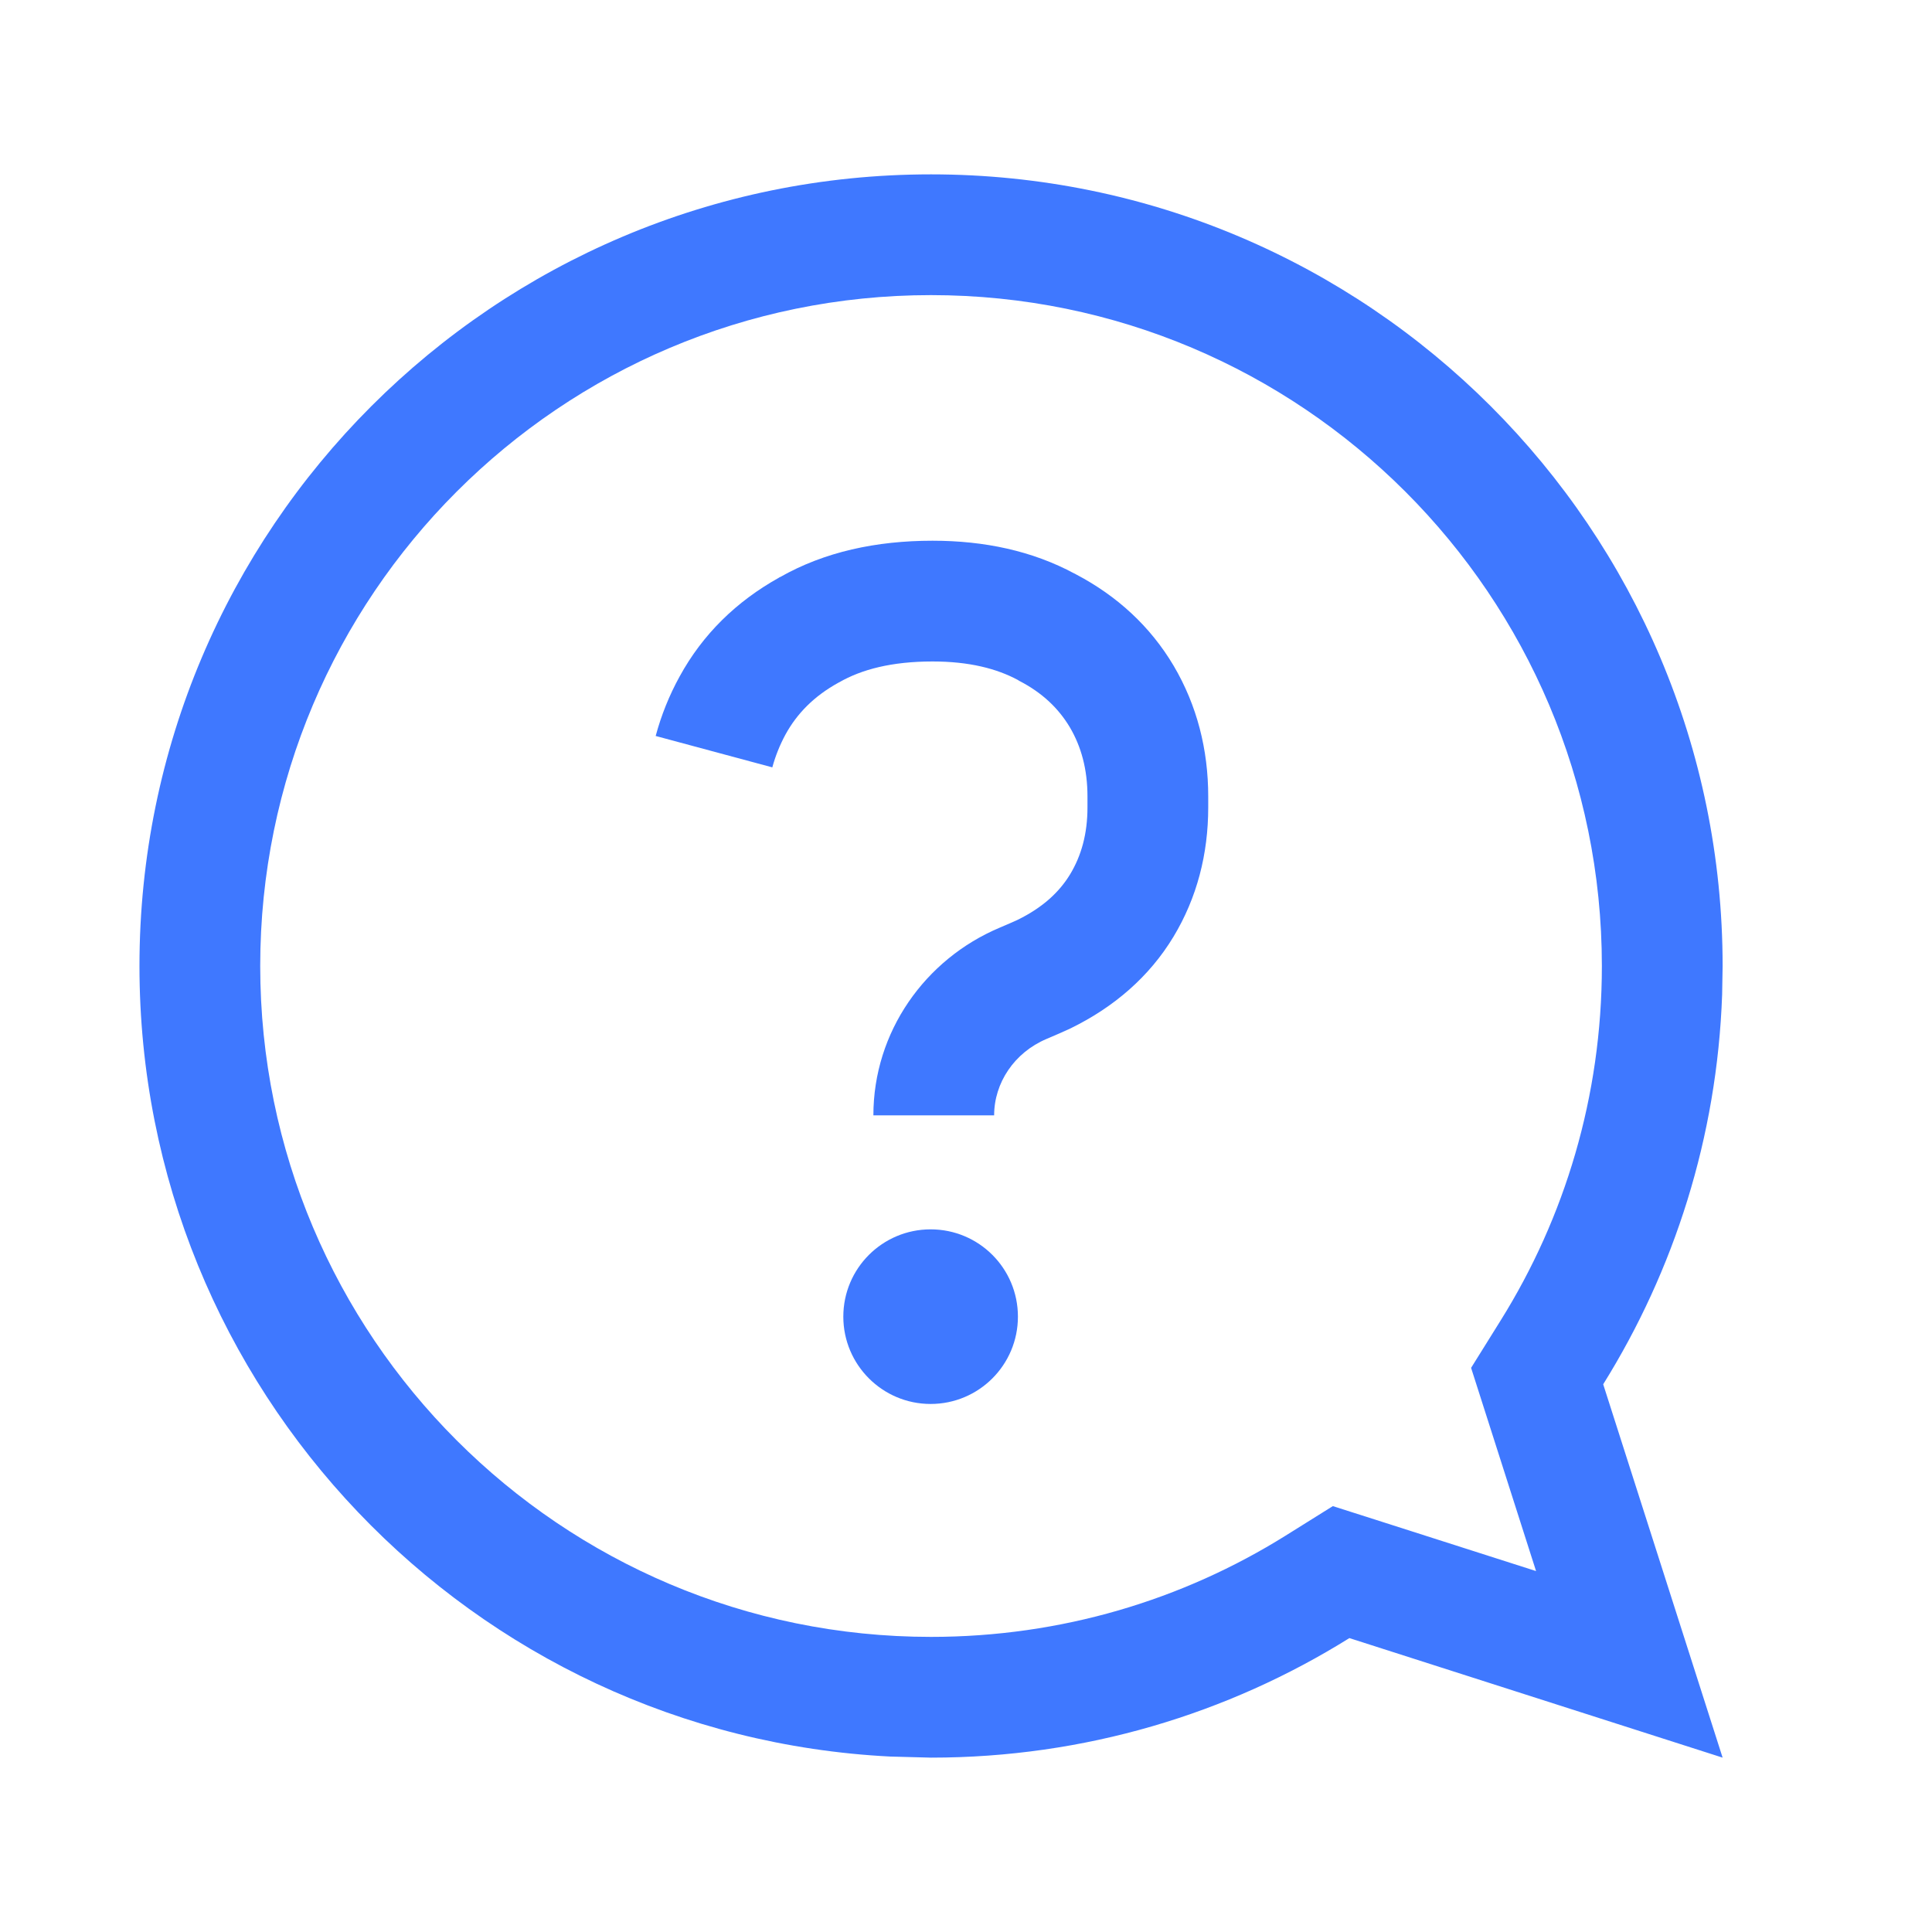
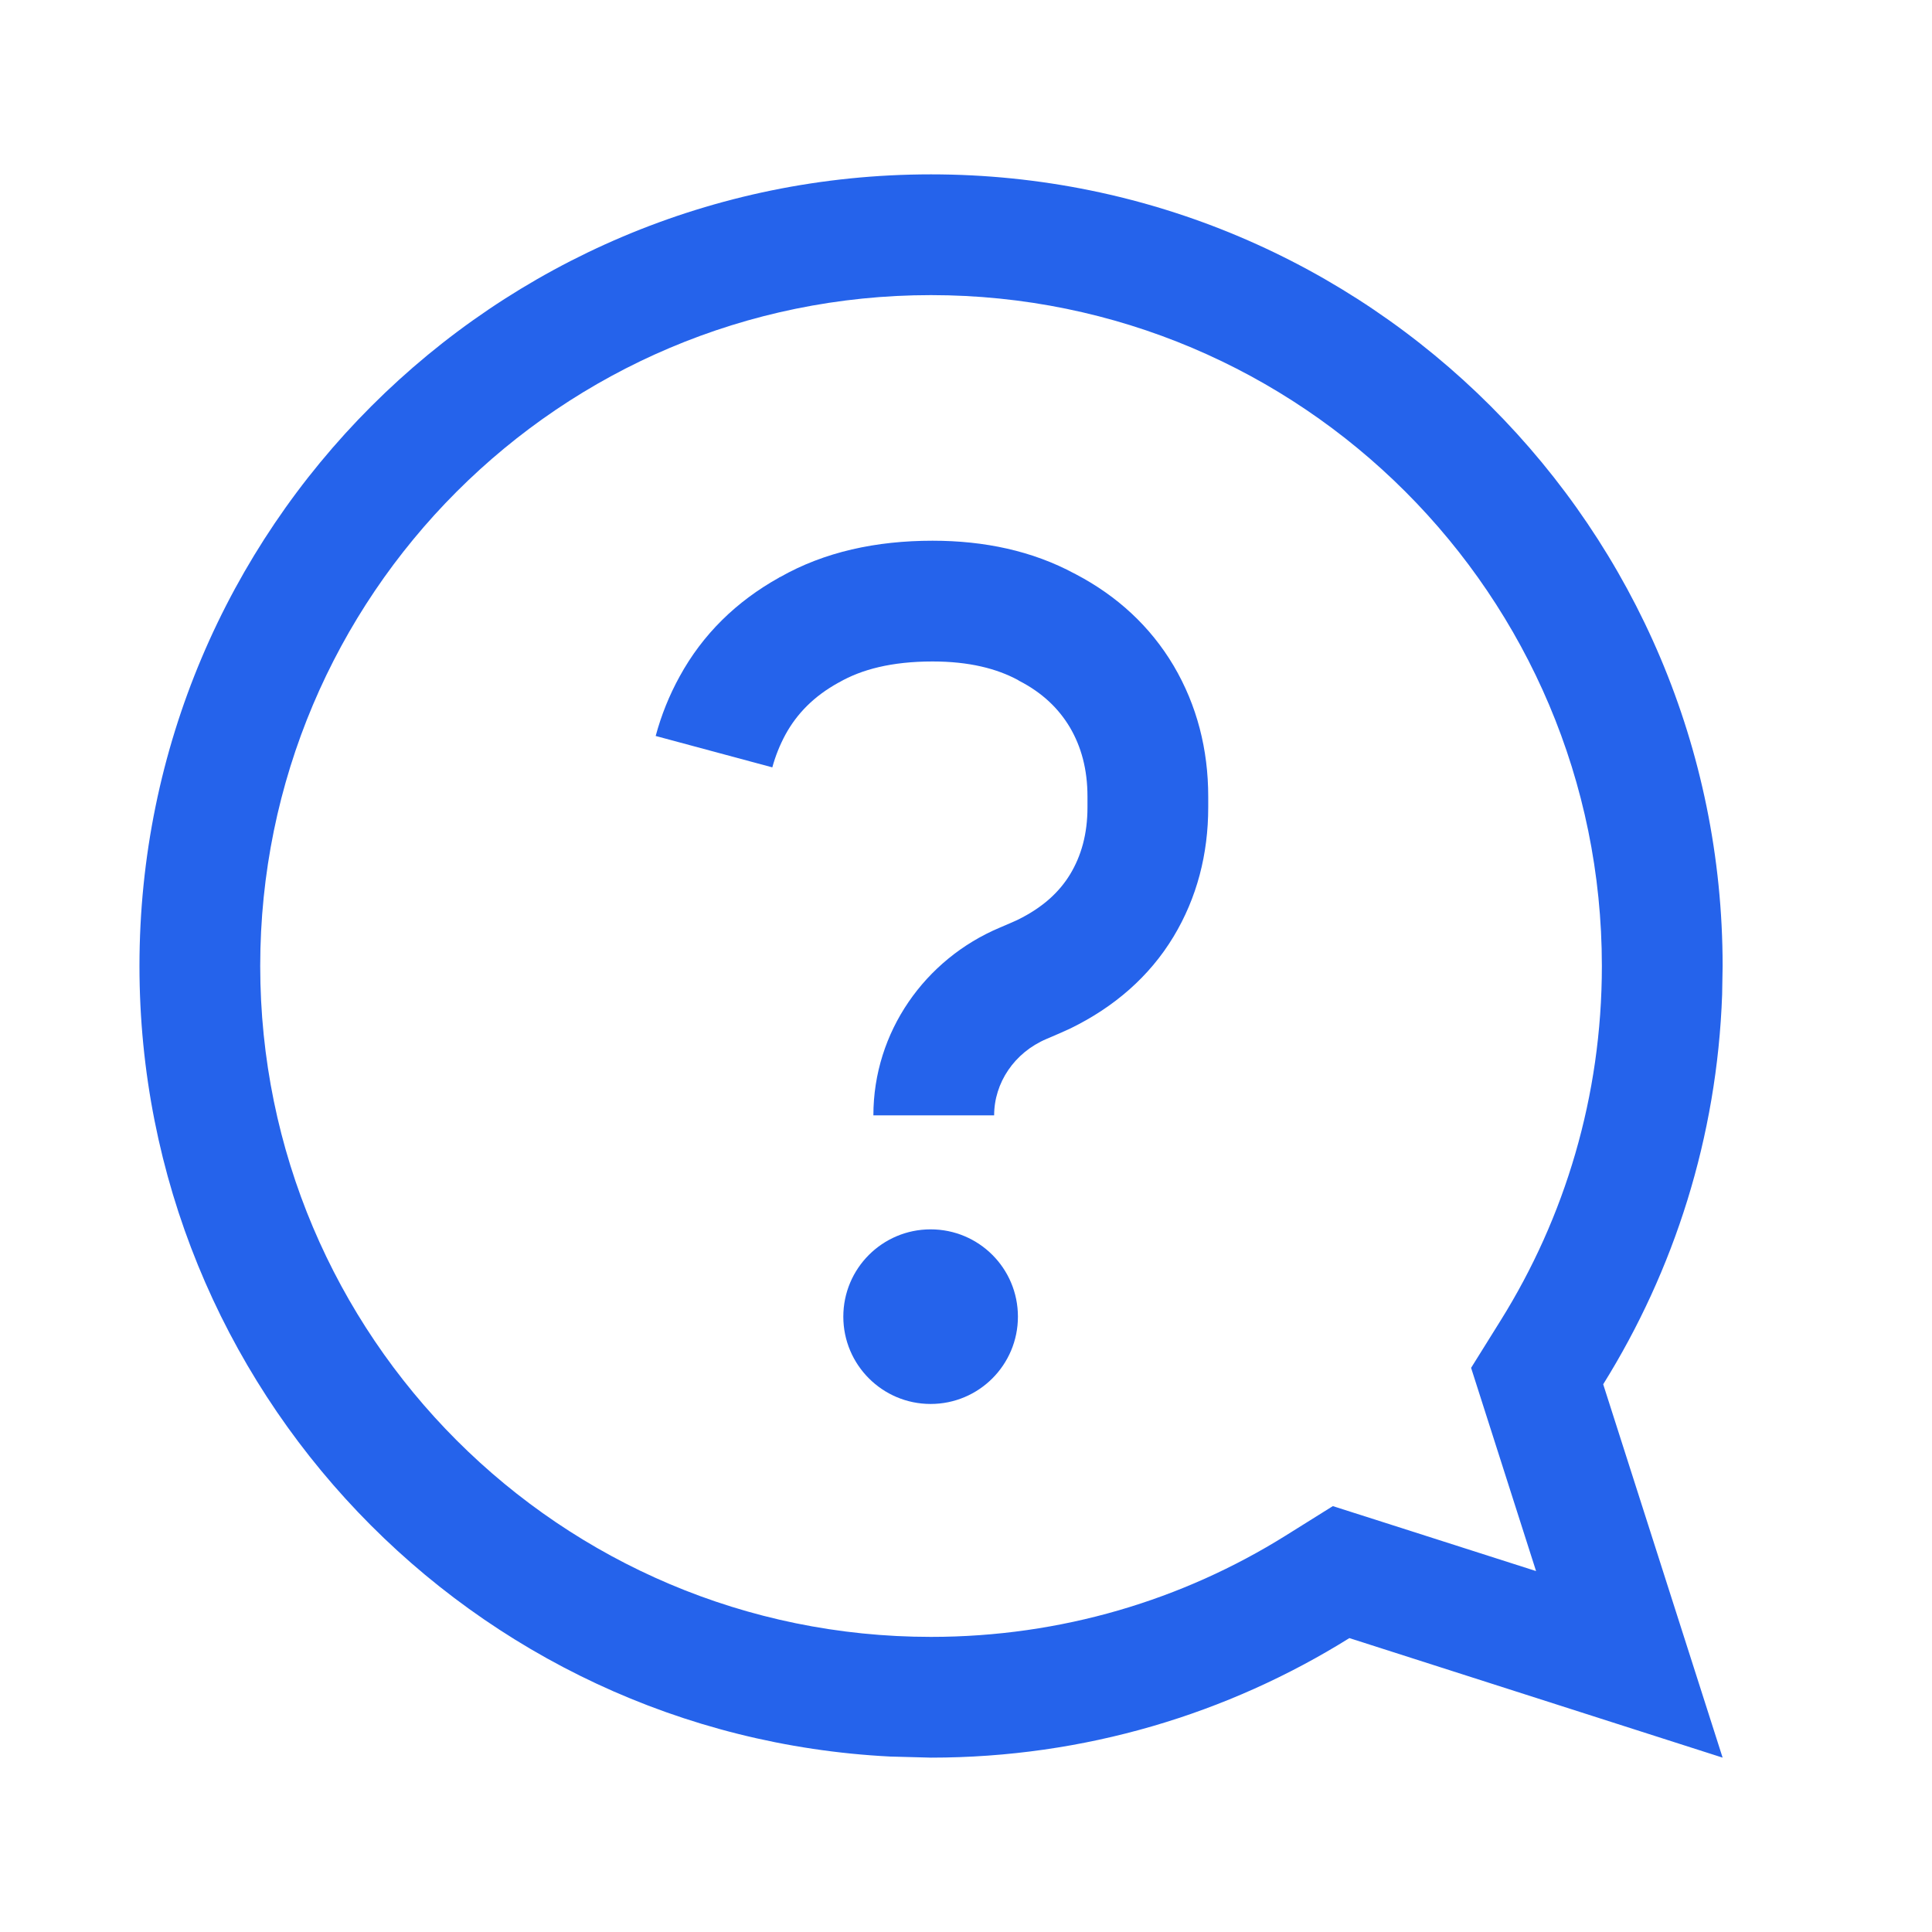
<svg xmlns="http://www.w3.org/2000/svg" width="16" height="16" viewBox="0 0 16 16" fill="none">
-   <path d="M13.266 8C13.266 4.932 10.778 2.444 7.71 2.444C4.642 2.444 2.155 4.932 2.155 8C2.155 11.068 4.642 13.556 7.71 13.556V14.556L7.373 14.547C3.909 14.372 1.155 11.507 1.155 8C1.155 4.379 4.09 1.444 7.71 1.444C11.331 1.444 14.266 4.379 14.266 8L14.262 8.237C14.22 9.419 13.864 10.522 13.277 11.464L14.266 14.556L11.175 13.566C10.17 14.193 8.982 14.556 7.71 14.556V13.556C8.79 13.556 9.795 13.249 10.646 12.718L11.038 12.473L11.48 12.614L12.721 13.011L12.324 11.769L12.183 11.328L12.428 10.935C12.959 10.084 13.266 9.079 13.266 8Z" fill="#3F78FF" />
-   <path d="M9.006 6.686V6.597C9.006 6.37 8.954 6.183 8.86 6.023C8.766 5.866 8.632 5.737 8.44 5.638L8.435 5.635L8.431 5.632C8.255 5.537 8.026 5.478 7.723 5.478C7.385 5.478 7.135 5.544 6.949 5.651L6.943 5.654C6.742 5.765 6.601 5.908 6.505 6.083C6.458 6.17 6.422 6.26 6.396 6.355L5.913 6.225L5.43 6.095C5.476 5.924 5.542 5.759 5.628 5.603C5.819 5.253 6.099 4.98 6.453 4.783V4.782C6.454 4.782 6.454 4.781 6.455 4.781C6.456 4.78 6.457 4.78 6.459 4.779V4.78C6.828 4.57 7.257 4.478 7.723 4.478C8.152 4.478 8.55 4.562 8.9 4.751L8.901 4.75C8.902 4.751 8.904 4.753 8.906 4.754C8.907 4.754 8.909 4.755 8.91 4.756L8.91 4.756C9.251 4.935 9.526 5.187 9.72 5.514C9.913 5.842 10.006 6.207 10.006 6.597V6.686C10.006 7.072 9.913 7.435 9.718 7.758C9.518 8.089 9.226 8.34 8.869 8.515L8.865 8.517C8.812 8.542 8.74 8.573 8.667 8.604C8.4 8.717 8.233 8.968 8.233 9.237H7.233C7.233 8.546 7.66 7.944 8.278 7.683C8.346 7.654 8.397 7.632 8.427 7.618C8.637 7.515 8.773 7.387 8.862 7.241C8.955 7.087 9.006 6.906 9.006 6.686Z" fill="#3F78FF" />
-   <path d="M8.43 10.904C8.43 11.303 8.107 11.627 7.707 11.627C7.308 11.627 6.984 11.303 6.984 10.904C6.984 10.504 7.308 10.181 7.707 10.181C8.107 10.181 8.43 10.504 8.43 10.904Z" fill="#3F78FF" />
+   <path d="M13.266 8C13.266 4.932 10.778 2.444 7.71 2.444C4.642 2.444 2.155 4.932 2.155 8C2.155 11.068 4.642 13.556 7.71 13.556V14.556L7.373 14.547C3.909 14.372 1.155 11.507 1.155 8C1.155 4.379 4.09 1.444 7.71 1.444C11.331 1.444 14.266 4.379 14.266 8L14.262 8.237C14.22 9.419 13.864 10.522 13.277 11.464L14.266 14.556L11.175 13.566C10.17 14.193 8.982 14.556 7.71 14.556V13.556C8.79 13.556 9.795 13.249 10.646 12.718L11.038 12.473L11.48 12.614L12.721 13.011L12.324 11.769L12.183 11.328L12.428 10.935C12.959 10.084 13.266 9.079 13.266 8Z" fill="#2563eb" />
+   <path d="M9.006 6.686V6.597C9.006 6.37 8.954 6.183 8.86 6.023C8.766 5.866 8.632 5.737 8.44 5.638L8.435 5.635L8.431 5.632C8.255 5.537 8.026 5.478 7.723 5.478C7.385 5.478 7.135 5.544 6.949 5.651L6.943 5.654C6.742 5.765 6.601 5.908 6.505 6.083C6.458 6.17 6.422 6.26 6.396 6.355L5.913 6.225L5.43 6.095C5.476 5.924 5.542 5.759 5.628 5.603C5.819 5.253 6.099 4.98 6.453 4.783V4.782C6.454 4.782 6.454 4.781 6.455 4.781C6.456 4.78 6.457 4.78 6.459 4.779V4.78C6.828 4.57 7.257 4.478 7.723 4.478C8.152 4.478 8.55 4.562 8.9 4.751L8.901 4.75C8.902 4.751 8.904 4.753 8.906 4.754C8.907 4.754 8.909 4.755 8.91 4.756L8.91 4.756C9.251 4.935 9.526 5.187 9.72 5.514C9.913 5.842 10.006 6.207 10.006 6.597V6.686C10.006 7.072 9.913 7.435 9.718 7.758C9.518 8.089 9.226 8.34 8.869 8.515L8.865 8.517C8.812 8.542 8.74 8.573 8.667 8.604C8.4 8.717 8.233 8.968 8.233 9.237H7.233C7.233 8.546 7.66 7.944 8.278 7.683C8.346 7.654 8.397 7.632 8.427 7.618C8.637 7.515 8.773 7.387 8.862 7.241C8.955 7.087 9.006 6.906 9.006 6.686Z" fill="#2563eb" />
+   <path d="M8.43 10.904C8.43 11.303 8.107 11.627 7.707 11.627C7.308 11.627 6.984 11.303 6.984 10.904C6.984 10.504 7.308 10.181 7.707 10.181C8.107 10.181 8.43 10.504 8.43 10.904Z" fill="#2563eb" />
</svg>
